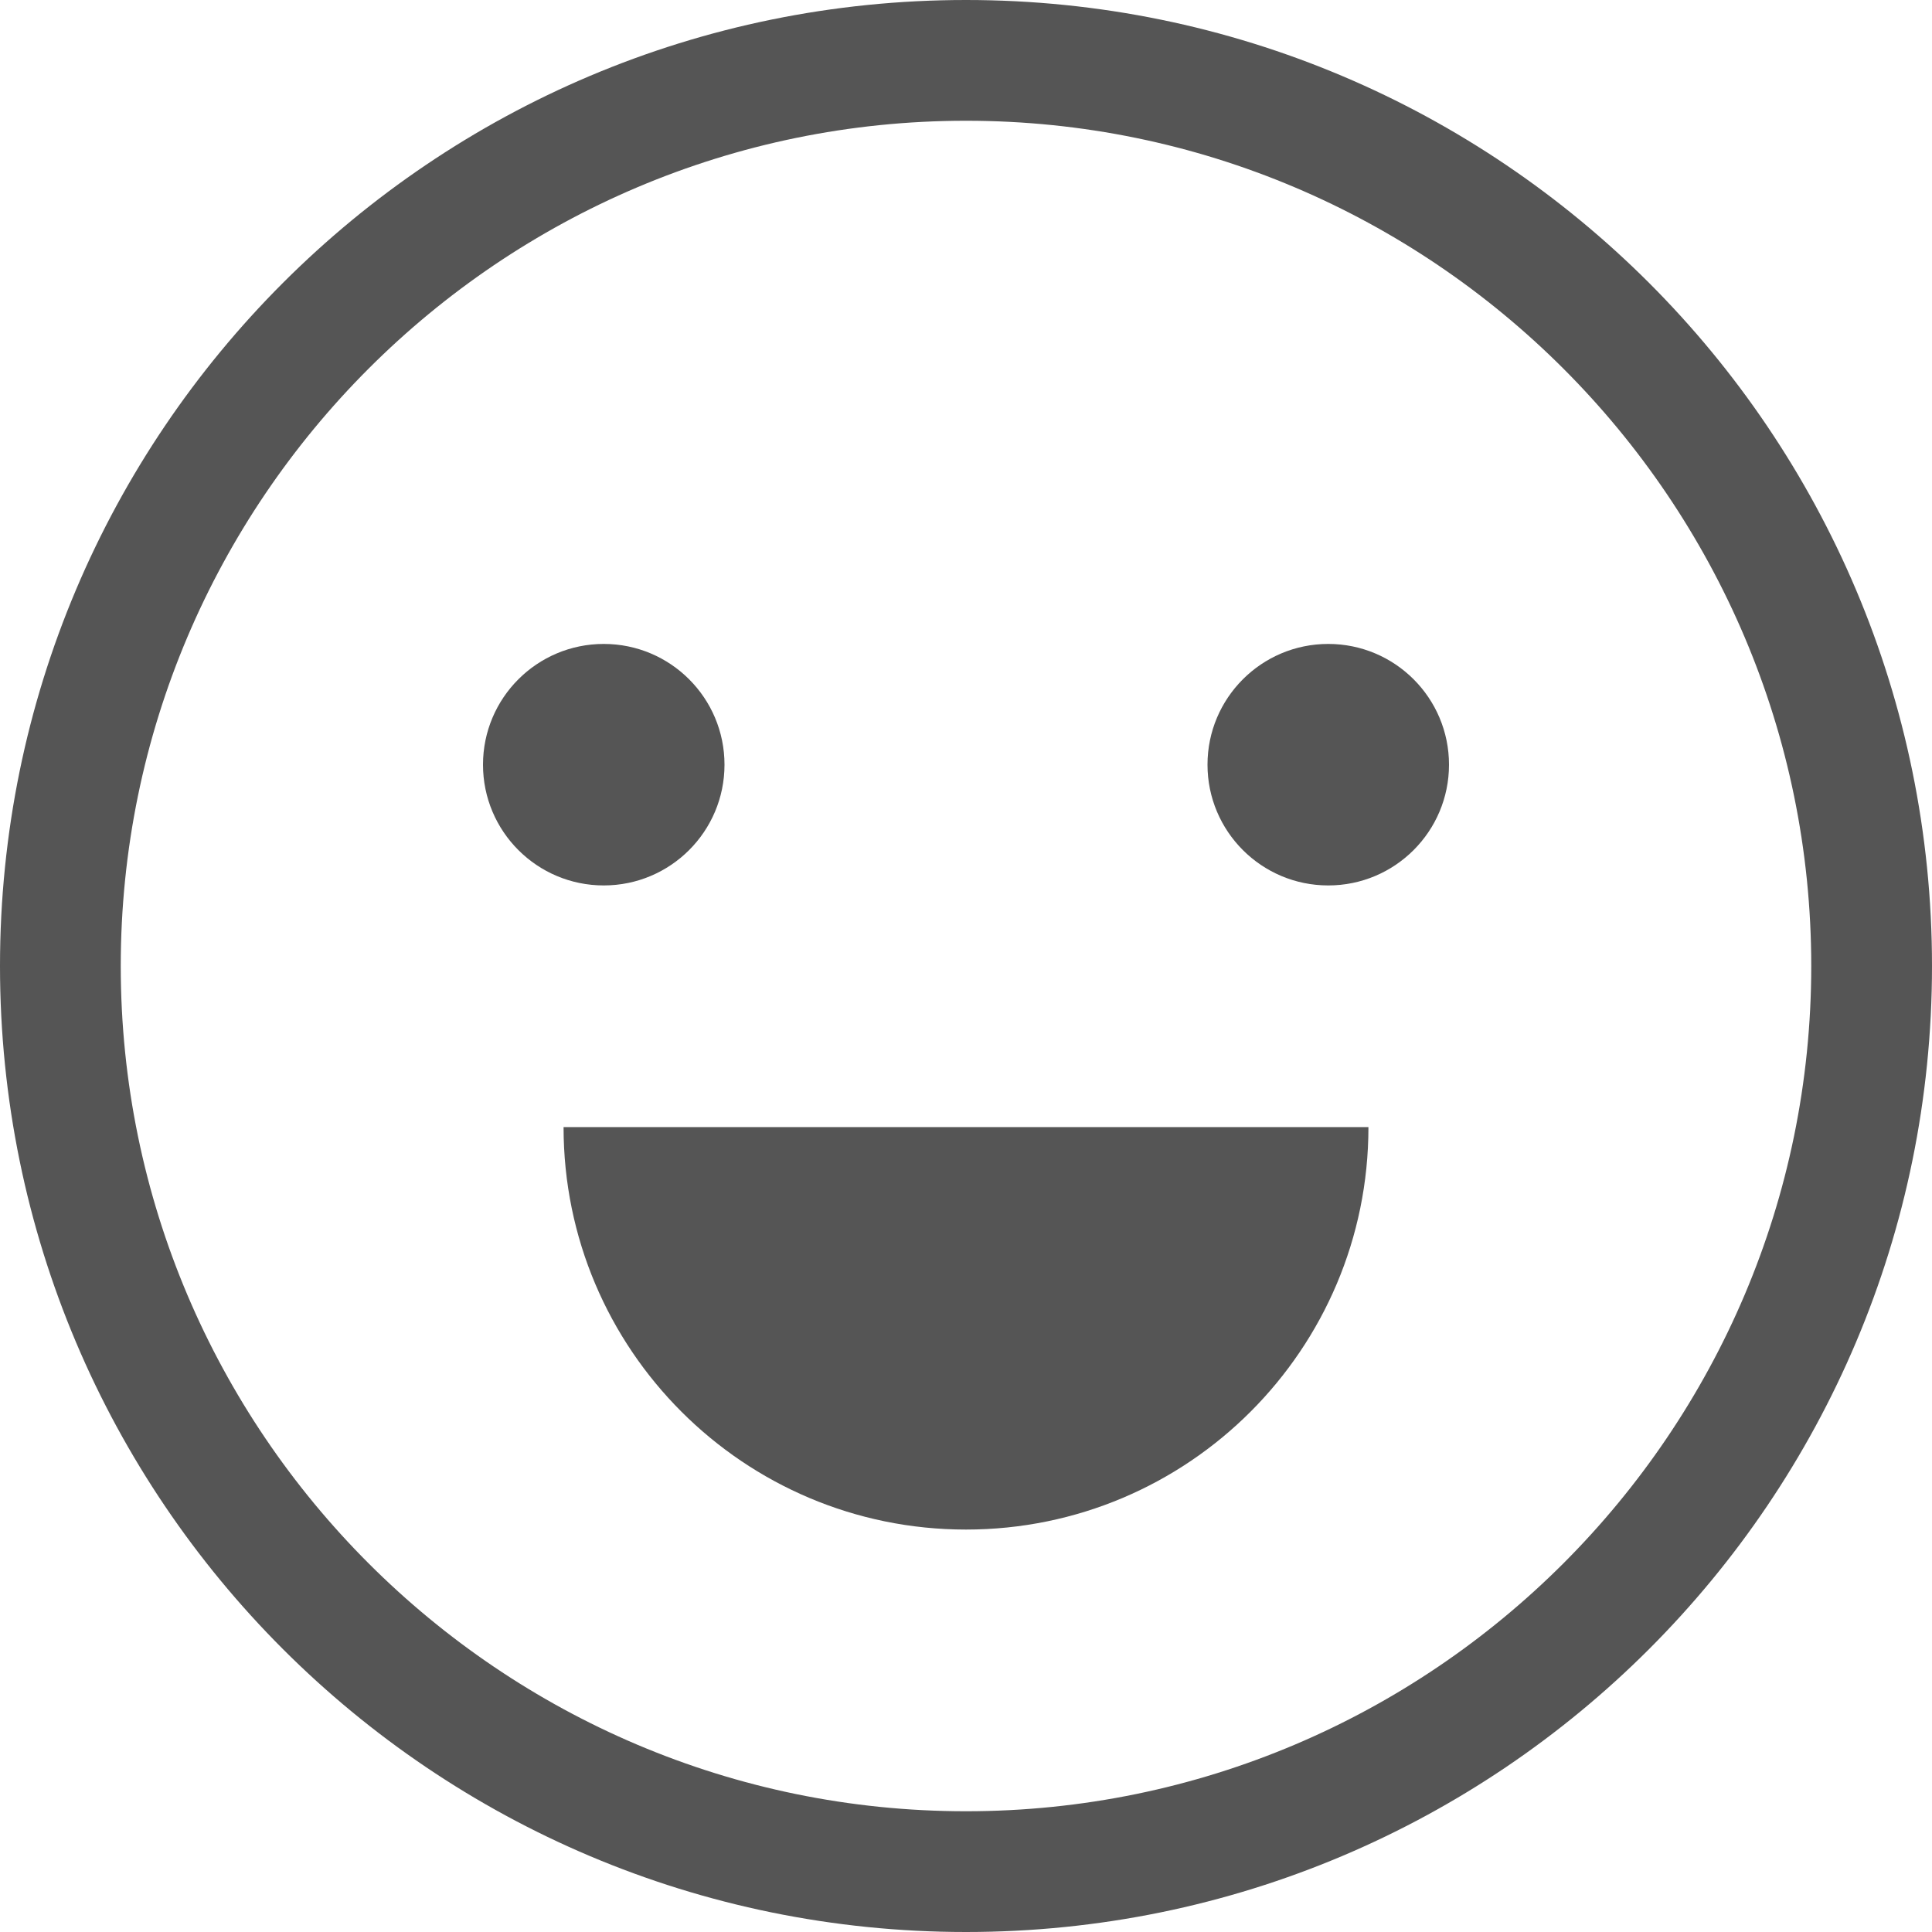
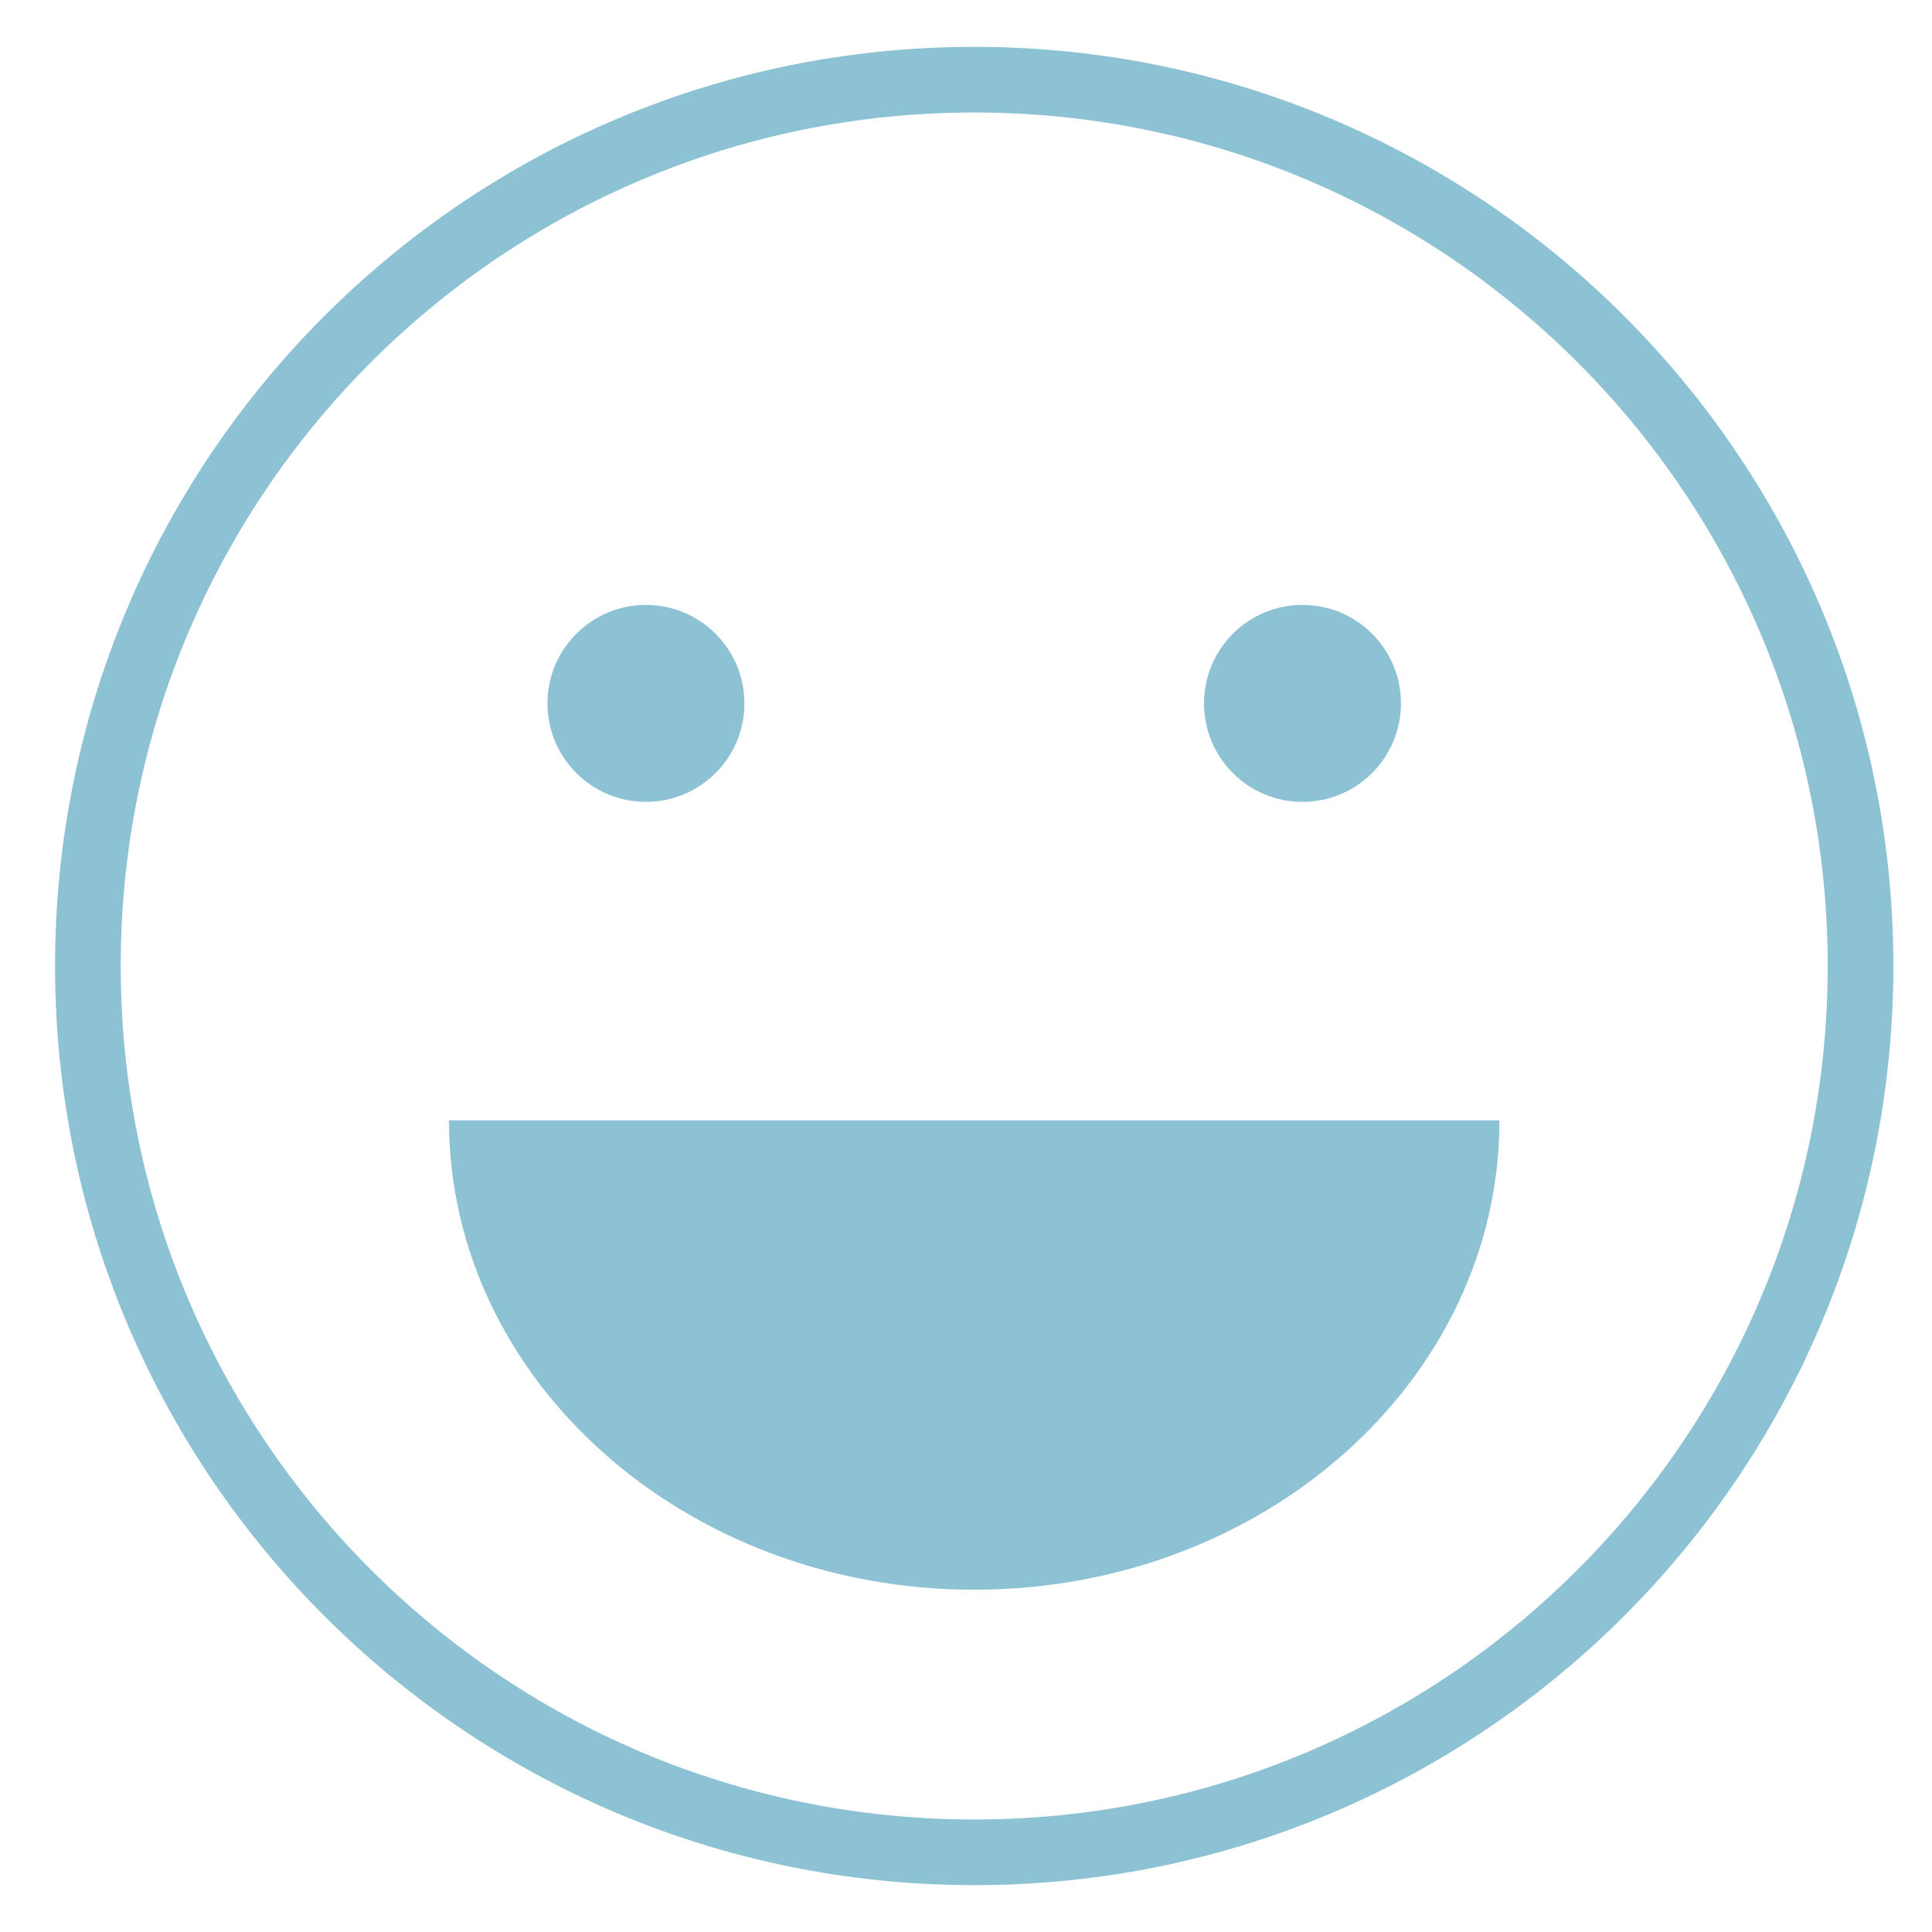
- <svg xmlns="http://www.w3.org/2000/svg" t="1589093953338" class="icon" viewBox="0 0 1024 1024" version="1.1" p-id="5275" width="200" height="200">
+ <svg xmlns="http://www.w3.org/2000/svg" t="1589620712127" class="icon" viewBox="0 0 1024 1024" version="1.1" p-id="1133" width="200" height="200">
  <defs>
    <style type="text/css" />
  </defs>
-   <path d="M512 0C229.2 0 0 229.2 0 512s229.2 512 512 512 512-229.2 512-512S794.8 0 512 0z m0 960C265 960 64 759 64 512S265 64 512 64s448 201 448 448-201 448-448 448z" p-id="5276" fill="#555555" />
-   <path d="M320 405.3m-64 0a64 64 0 1 0 128 0 64 64 0 1 0-128 0Z" p-id="5277" fill="#555555" />
-   <path d="M704 405.3m-64 0a64 64 0 1 0 128 0 64 64 0 1 0-128 0Z" p-id="5278" fill="#555555" />
-   <path d="M512 810.7c117.8 0 213.3-95.5 213.3-213.3H298.7c0 117.8 95.5 213.3 213.3 213.3z" p-id="5279" fill="#555555" />
+   <path d="M342.364 425.006c28.831 0 52.198-23.373 52.198-52.193 0-28.831-23.368-52.198-52.198-52.198-28.826 0-52.193 23.368-52.193 52.198C290.166 401.633 313.539 425.006 342.364 425.006L342.364 425.006zM690.34 425.006c28.831 0 52.198-23.373 52.198-52.193 0-28.831-23.368-52.198-52.198-52.198s-52.193 23.368-52.193 52.198C638.147 401.633 661.509 425.006 690.34 425.006L690.34 425.006zM237.972 593.802c0 137.4 124.636 248.781 278.38 248.781 153.748 0 278.385-111.38 278.385-248.781L237.972 593.802 237.972 593.802z" p-id="1134" fill="#8cc2d4" />
+   <path d="M516.352 999.168c269.056 0 487.168-218.122 487.168-487.168 0-269.056-218.117-487.168-487.168-487.168C247.296 24.832 29.184 242.944 29.184 512 29.184 781.051 247.296 999.168 516.352 999.168L516.352 999.168 516.352 999.168zM516.352 964.372c-249.836 0-452.367-202.532-452.367-452.372 0-249.83 202.532-452.372 452.367-452.372 249.841 0 452.372 202.537 452.372 452.372C968.724 761.841 766.188 964.372 516.352 964.372L516.352 964.372 516.352 964.372z" p-id="1135" fill="#8cc2d4" />
</svg>
